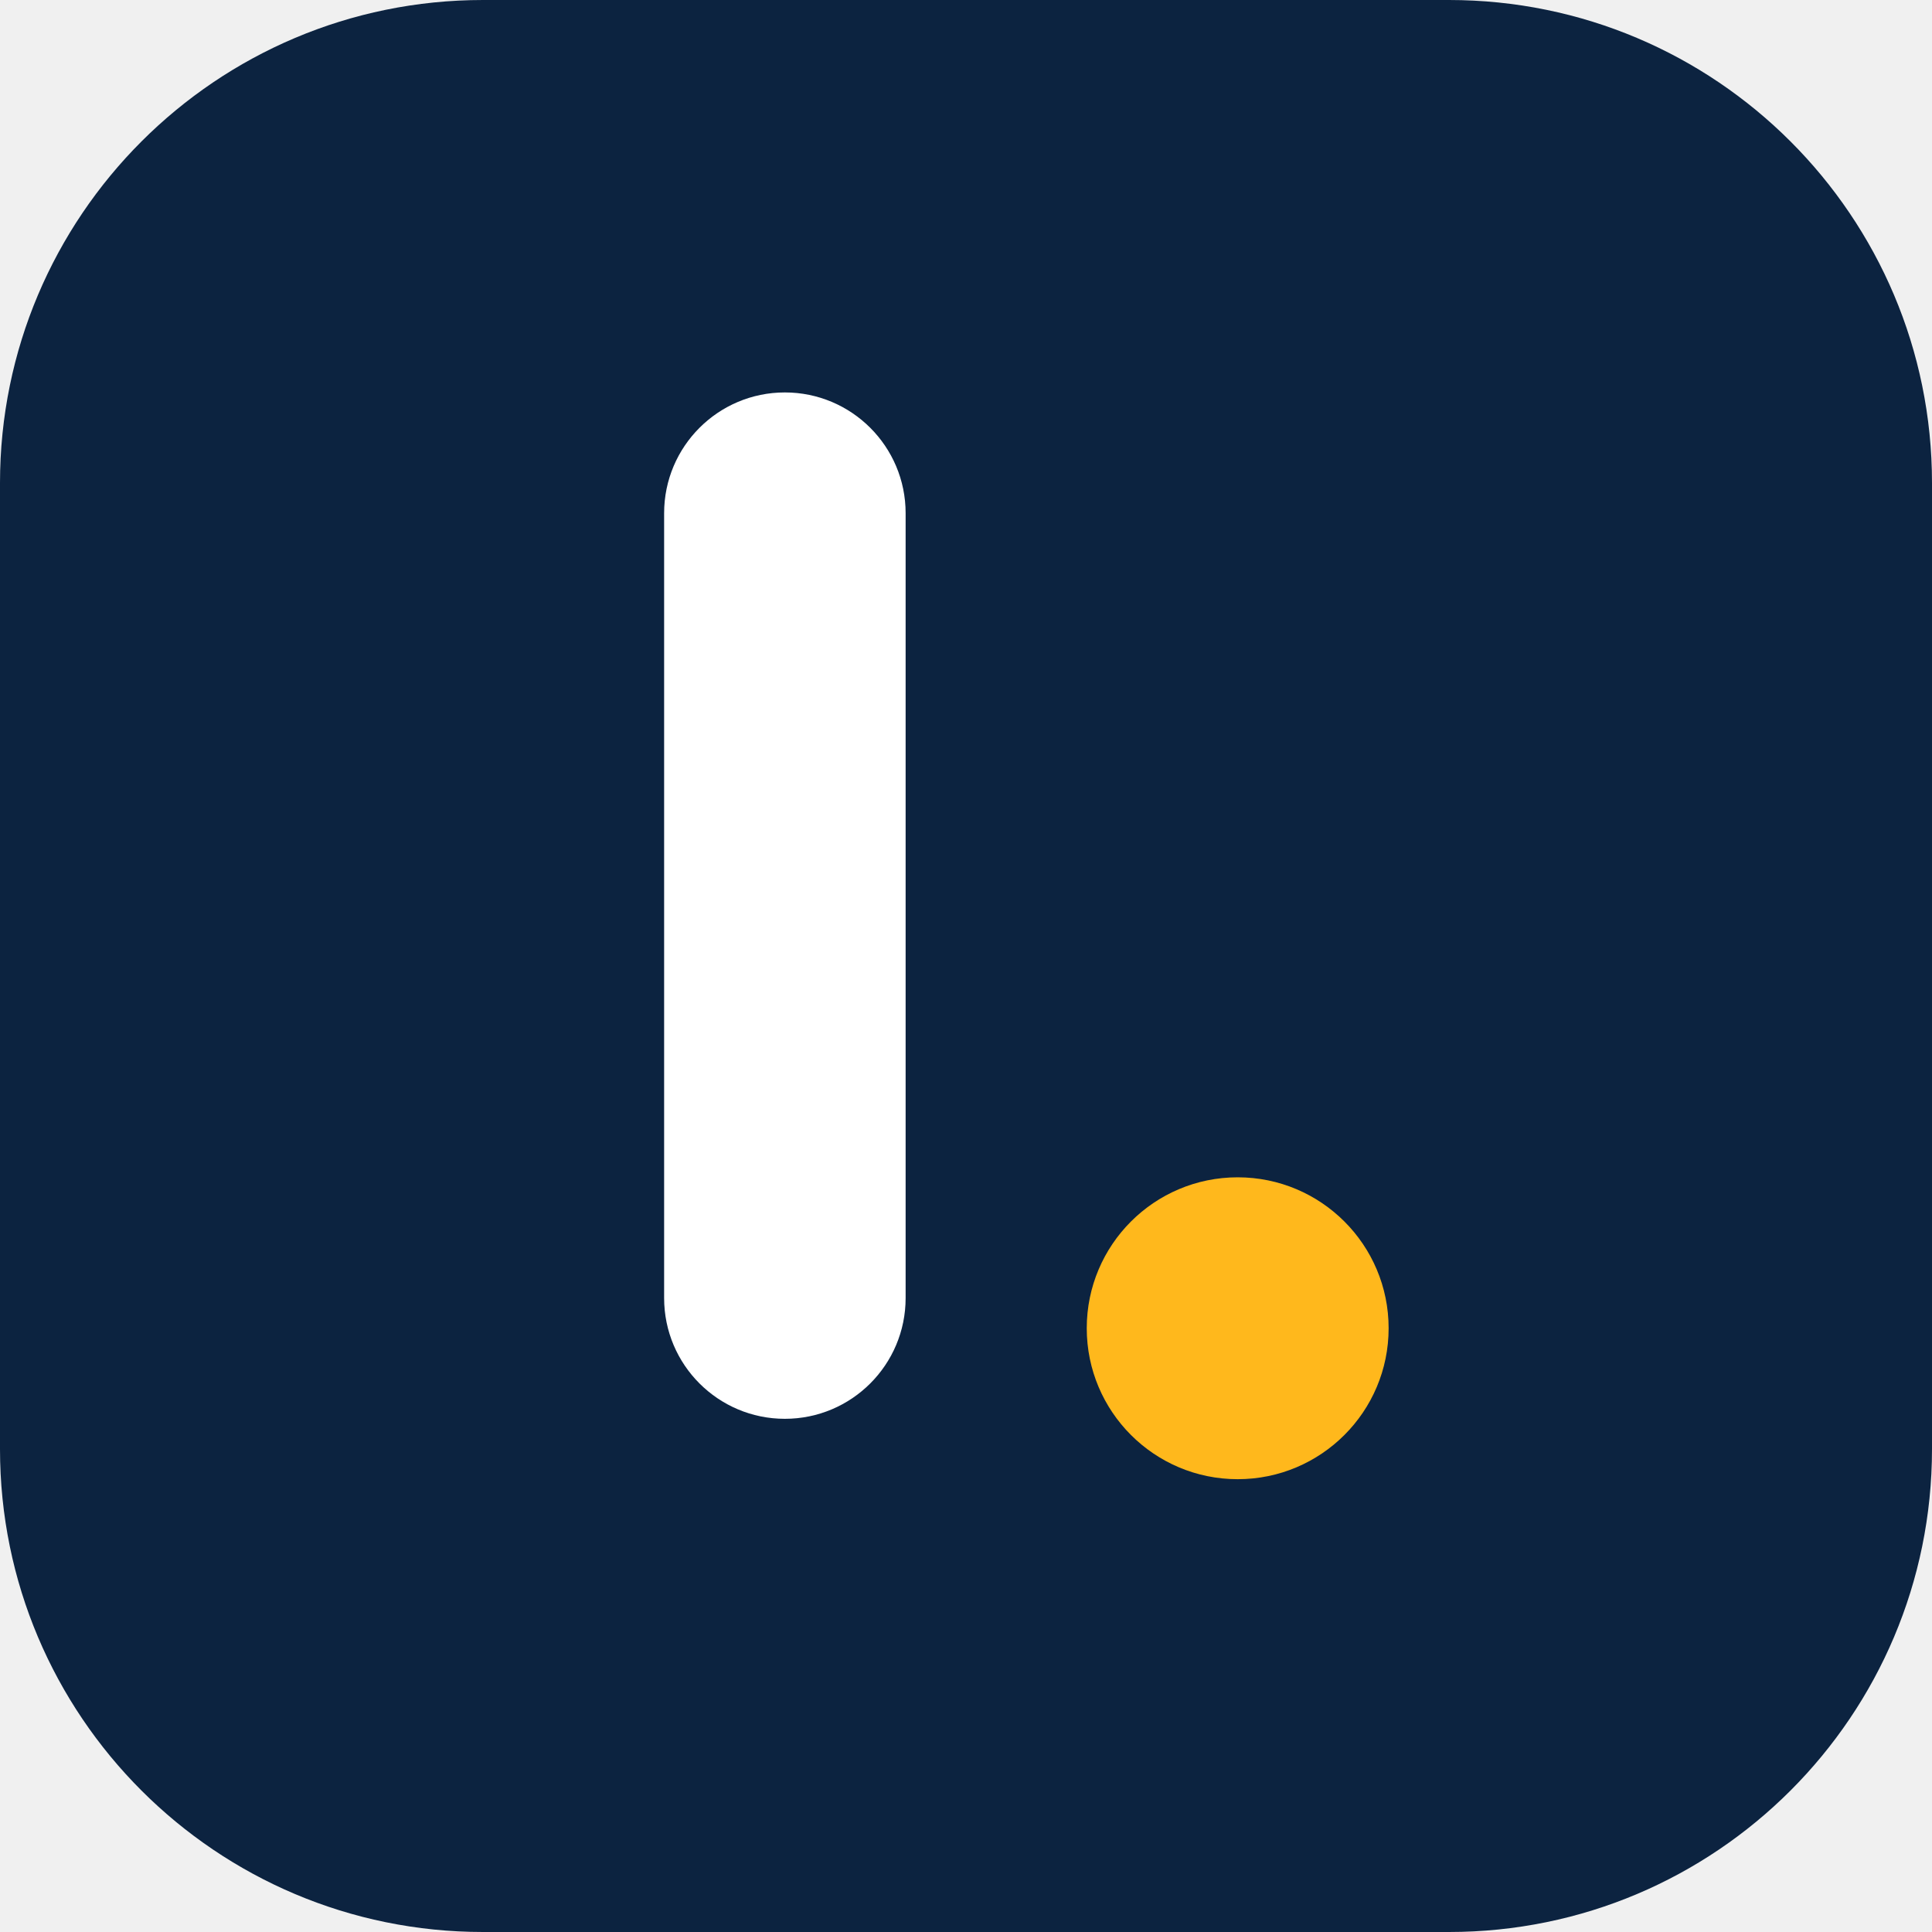
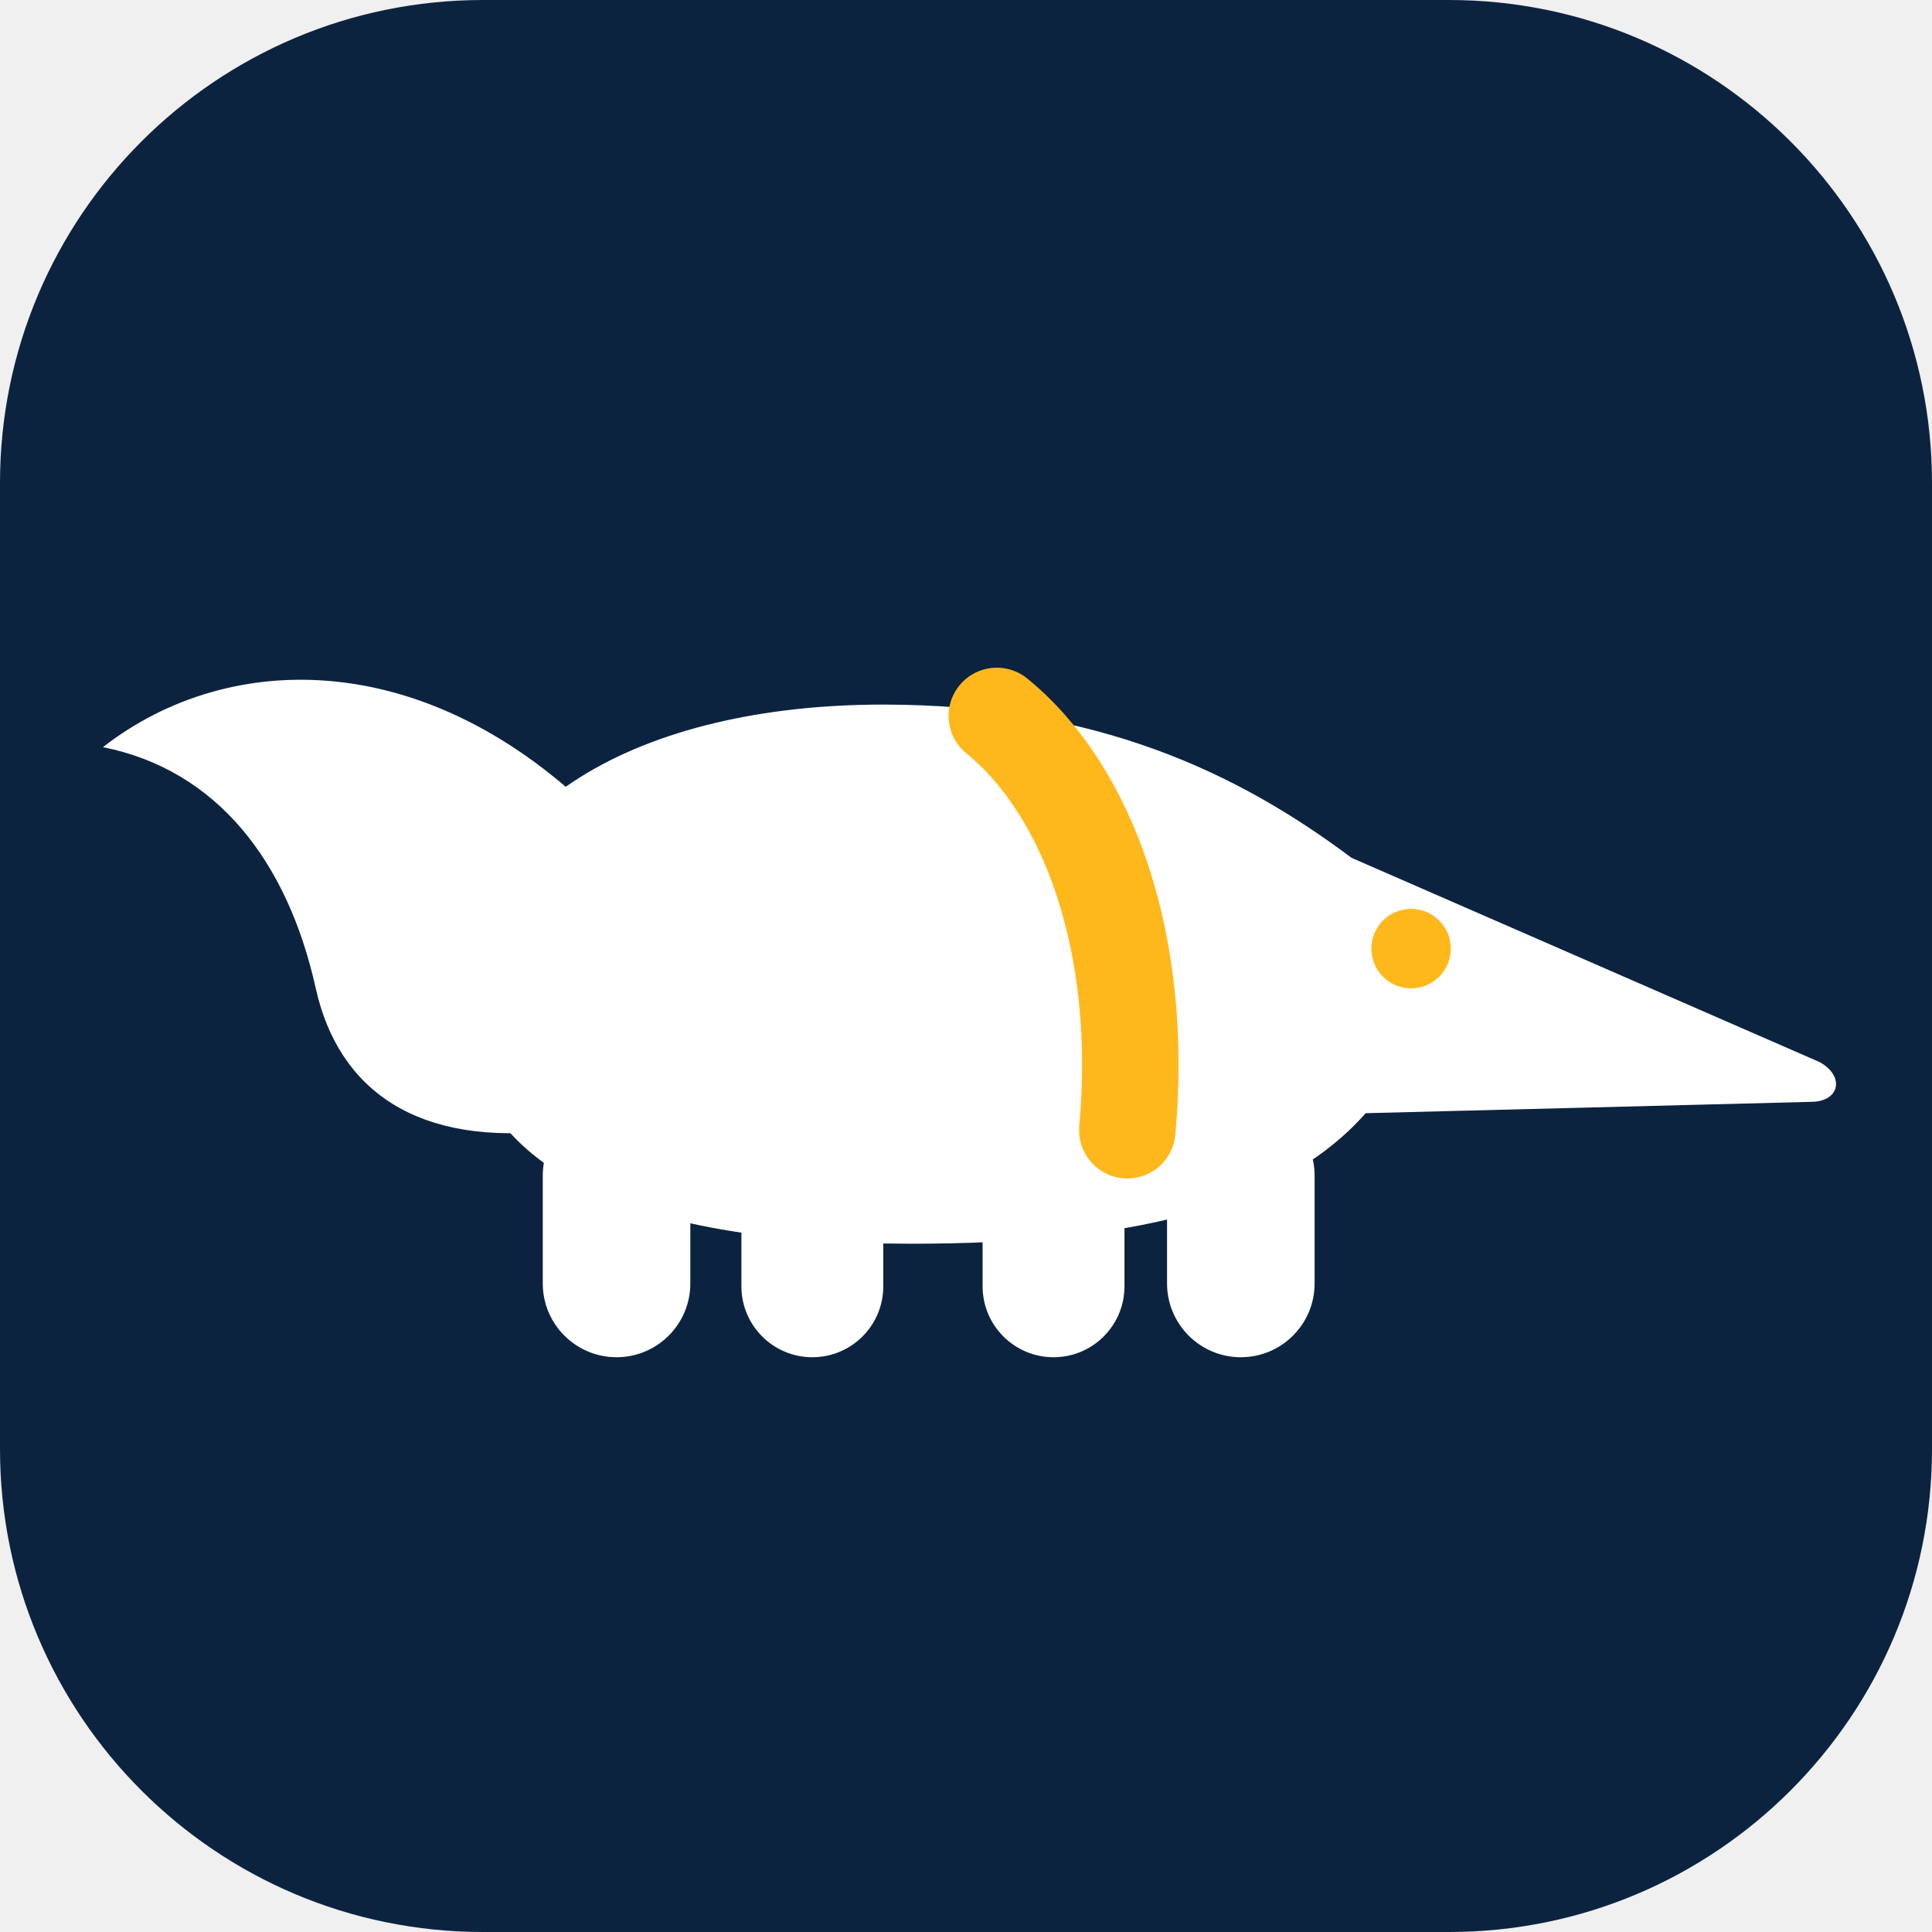
<svg xmlns="http://www.w3.org/2000/svg" viewBox="0 0 64 64">
  <rect width="64" height="64" rx="16" fill="#0c2340" />
-   <rect x="22" y="13" width="8" height="34" rx="4" fill="#ffffff" />
-   <circle cx="41" cy="44" r="5" fill="#ffb81c" />
+   <g transform="translate(2 13) scale(0.94)">
+     <g fill="#ffffff">
+       <path d="M19 15C13 9 6 9 1.5 12.5c4 .8 6.5 4 7.5 8.5.8 3.6 3.6 5.6 8.5 5Z" />
+       <path d="M14 21c0-6.5 6.5-10 15-10 7.5 0 12.5 2.4 16.5 5.4L62 23.6c.9.5.7 1.4-.3 1.4L46 25.4C43 28.8 37.5 30 30 30c-10 0-16-2.6-16-9Z" />
+       <rect x="17" y="25" width="5.2" height="9" rx="2.6" />
+       <rect x="24" y="26" width="5" height="8" rx="2.5" />
+       <rect x="32.5" y="26" width="5" height="8" rx="2.5" />
+       <rect x="39" y="25" width="5.2" height="9" rx="2.6" />
+     </g>
+     <path d="M33 11.4c3.2 2.6 5.2 8 4.6 14.6" stroke="#ffb81c" stroke-width="3.4" fill="none" stroke-linecap="round" />
+     <circle cx="47.6" cy="19.6" r="1.4" fill="#ffb81c" />
+   </g>
</svg>
